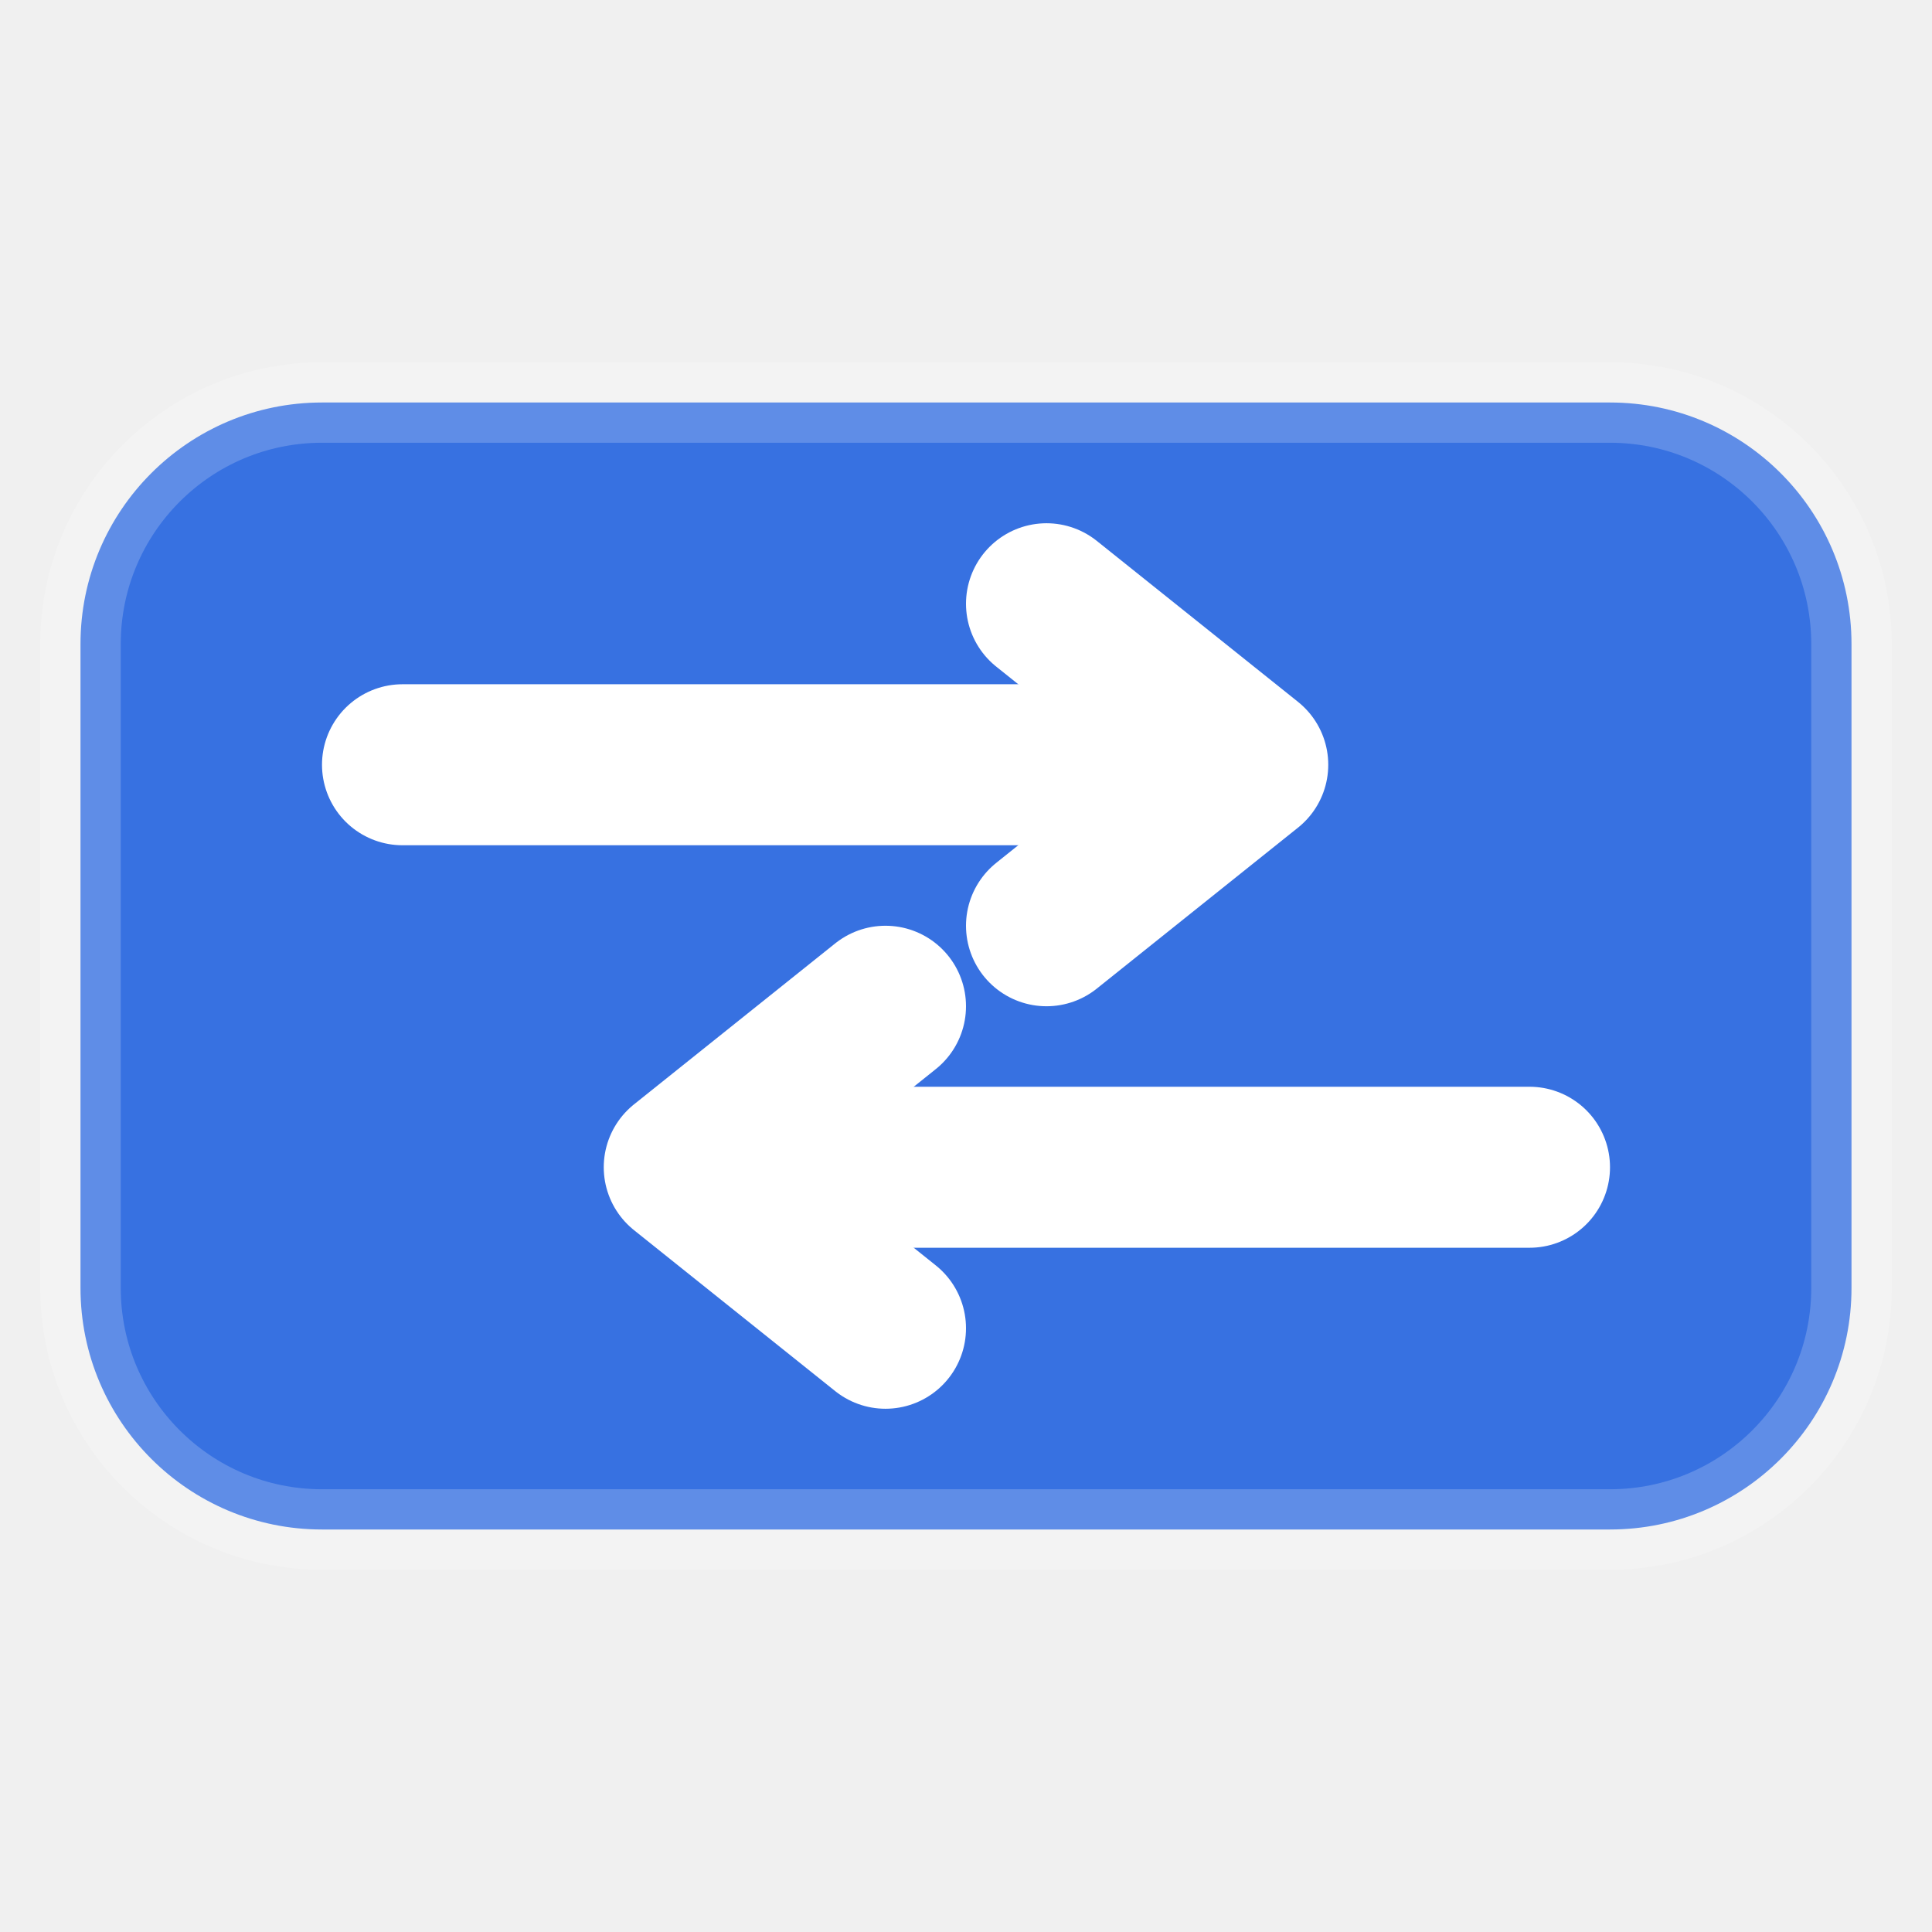
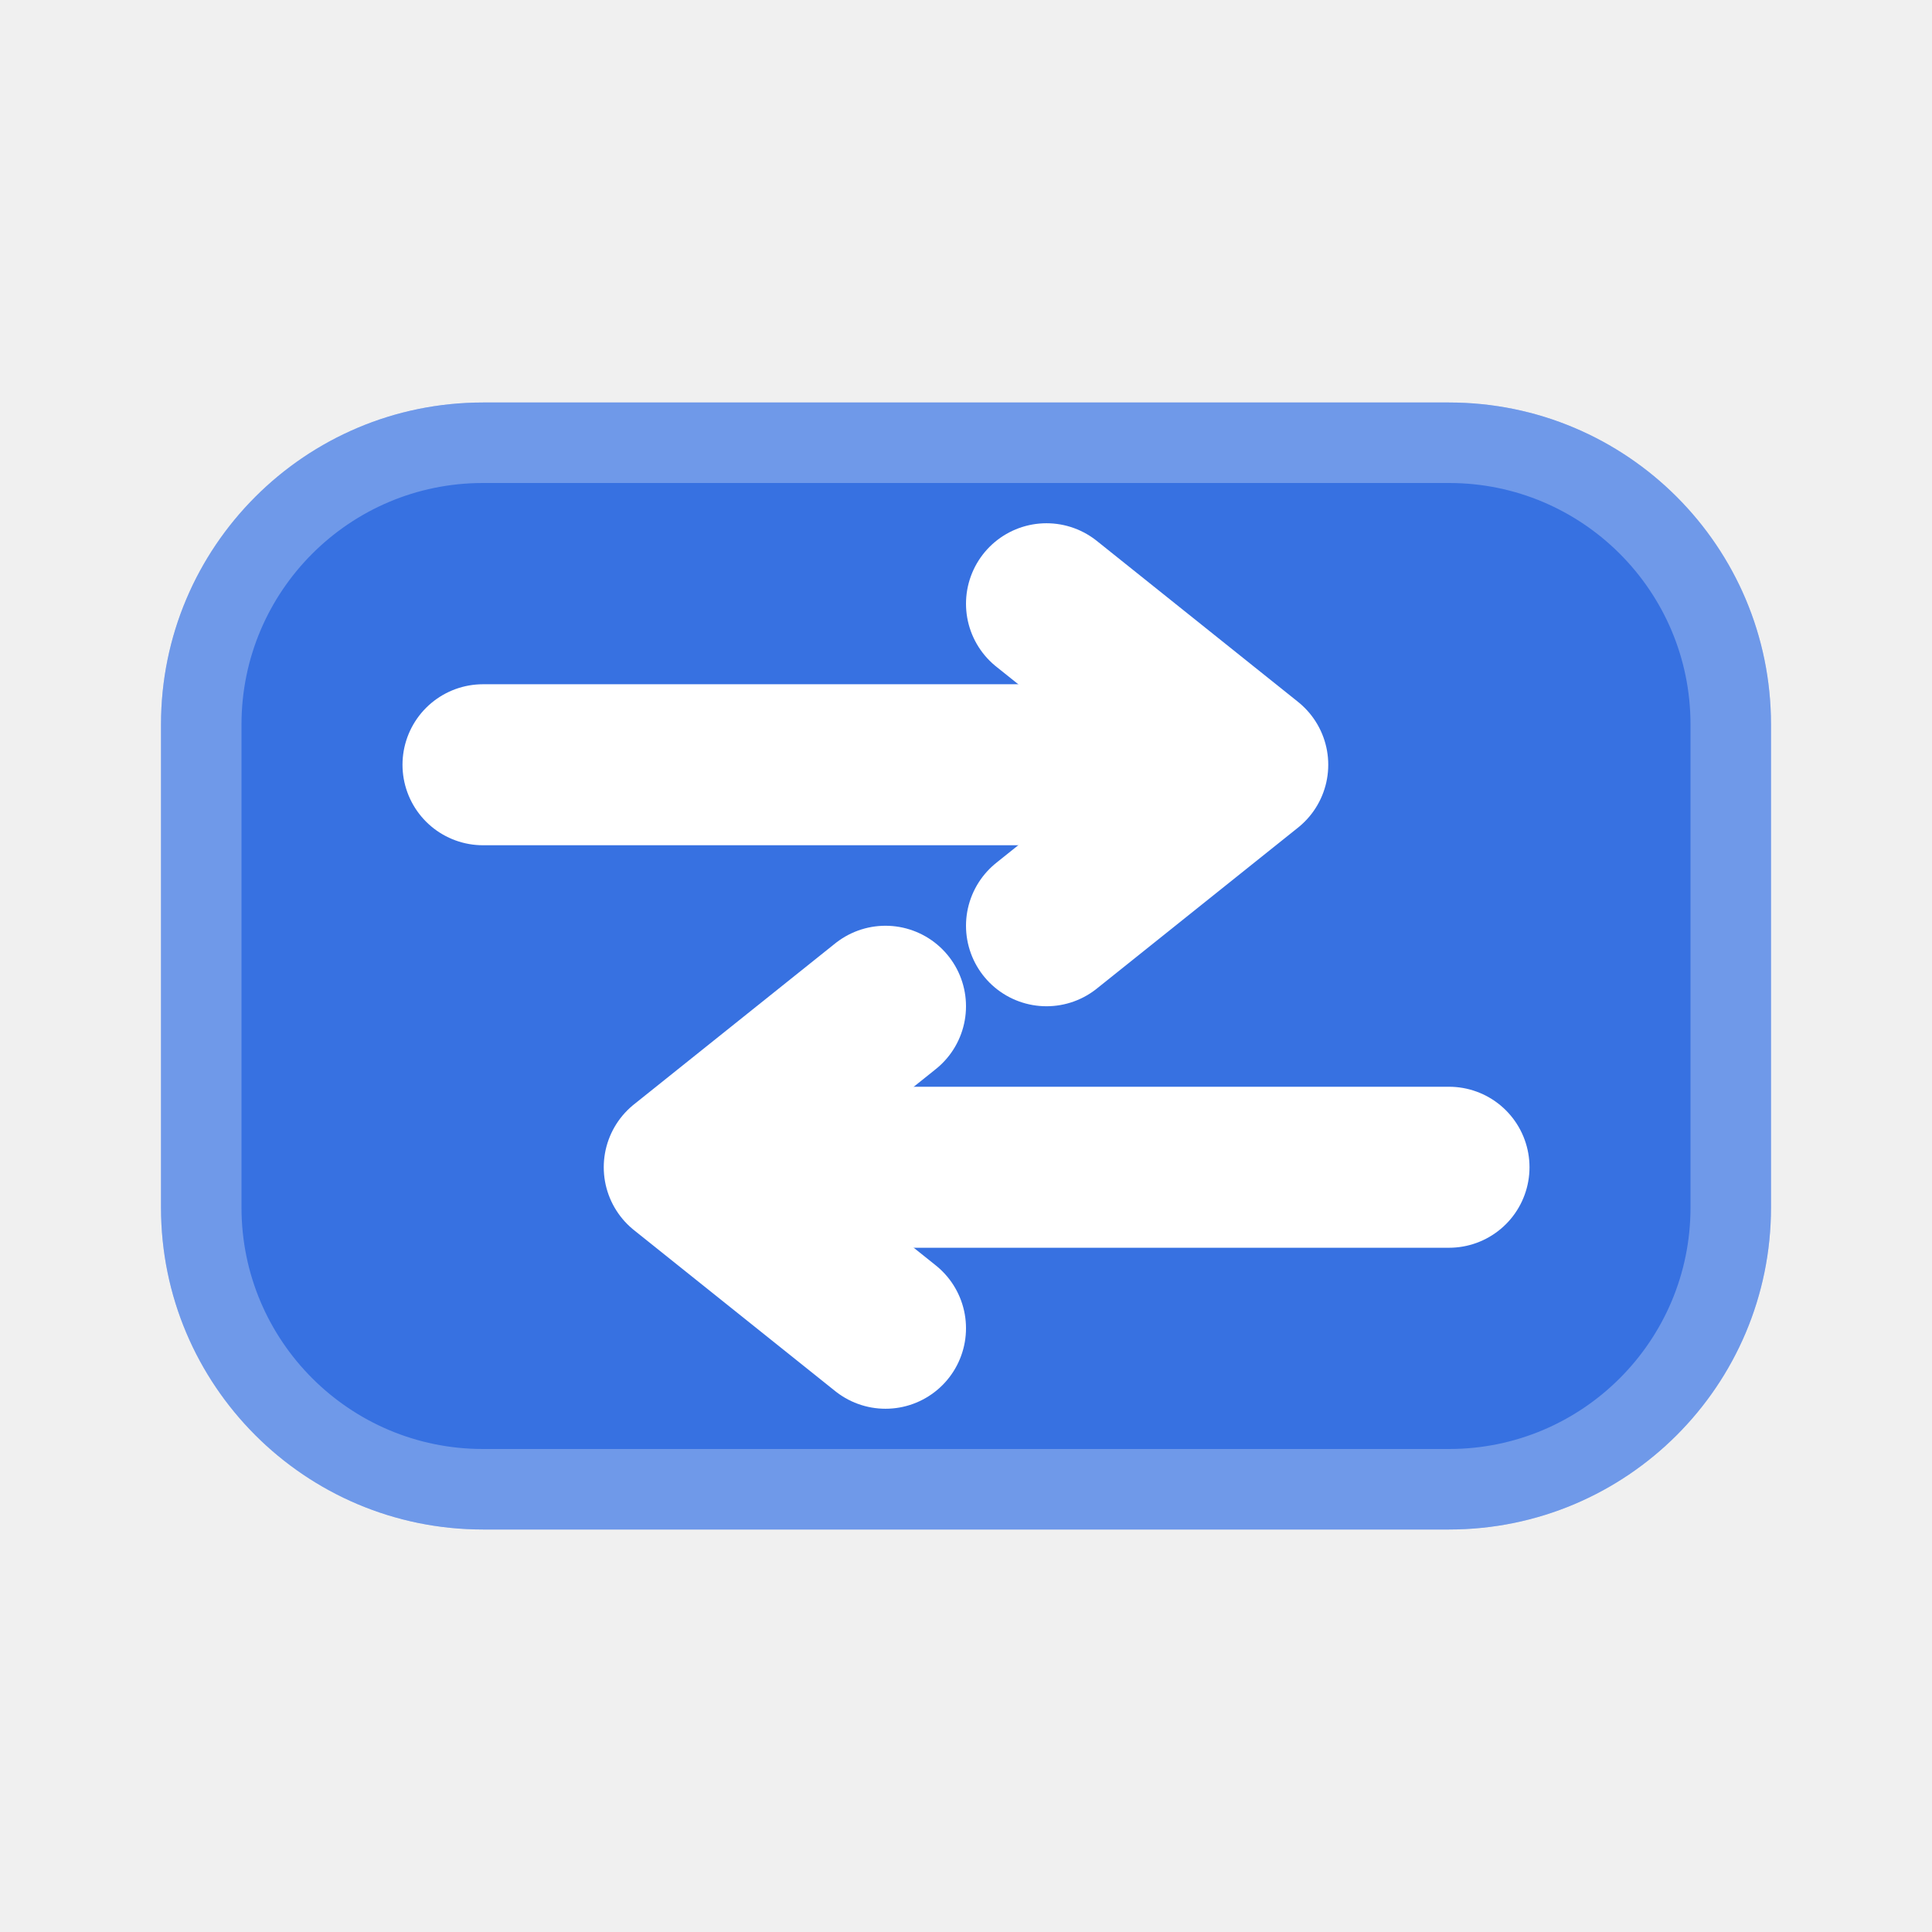
<svg xmlns="http://www.w3.org/2000/svg" width="24" height="24" viewBox="0 0 24 24" fill="none">
-   <rect x="1" y="5" width="22" height="14" rx="3" fill="#3771e1" />
-   <rect x="1" y="5" width="22" height="14" rx="3" stroke="rgba(255,255,255,0.2)" />
-   <path d="M5 9.5h10" stroke="#fff" stroke-width="2" stroke-linecap="round" />
+   <rect x="2" y="5" width="20" height="14" rx="4" fill="#3771e1" />
+   <rect x="2.5" y="5.5" width="19" height="13" rx="3.5" stroke="#fff" stroke-opacity=".28" />
+   <path d="M6 9.5h8.5" stroke="#fff" stroke-width="2" stroke-linecap="round" />
  <path d="m13 7.5 2.5 2-2.5 2" stroke="#fff" stroke-width="2" stroke-linecap="round" stroke-linejoin="round" />
-   <path d="M19 14.5H9" stroke="#fff" stroke-width="2" stroke-linecap="round" />
+   <path d="M18 14.5H9.5" stroke="#fff" stroke-width="2" stroke-linecap="round" />
  <path d="m11 16.5-2.5-2 2.5-2" stroke="#fff" stroke-width="2" stroke-linecap="round" stroke-linejoin="round" />
</svg>
